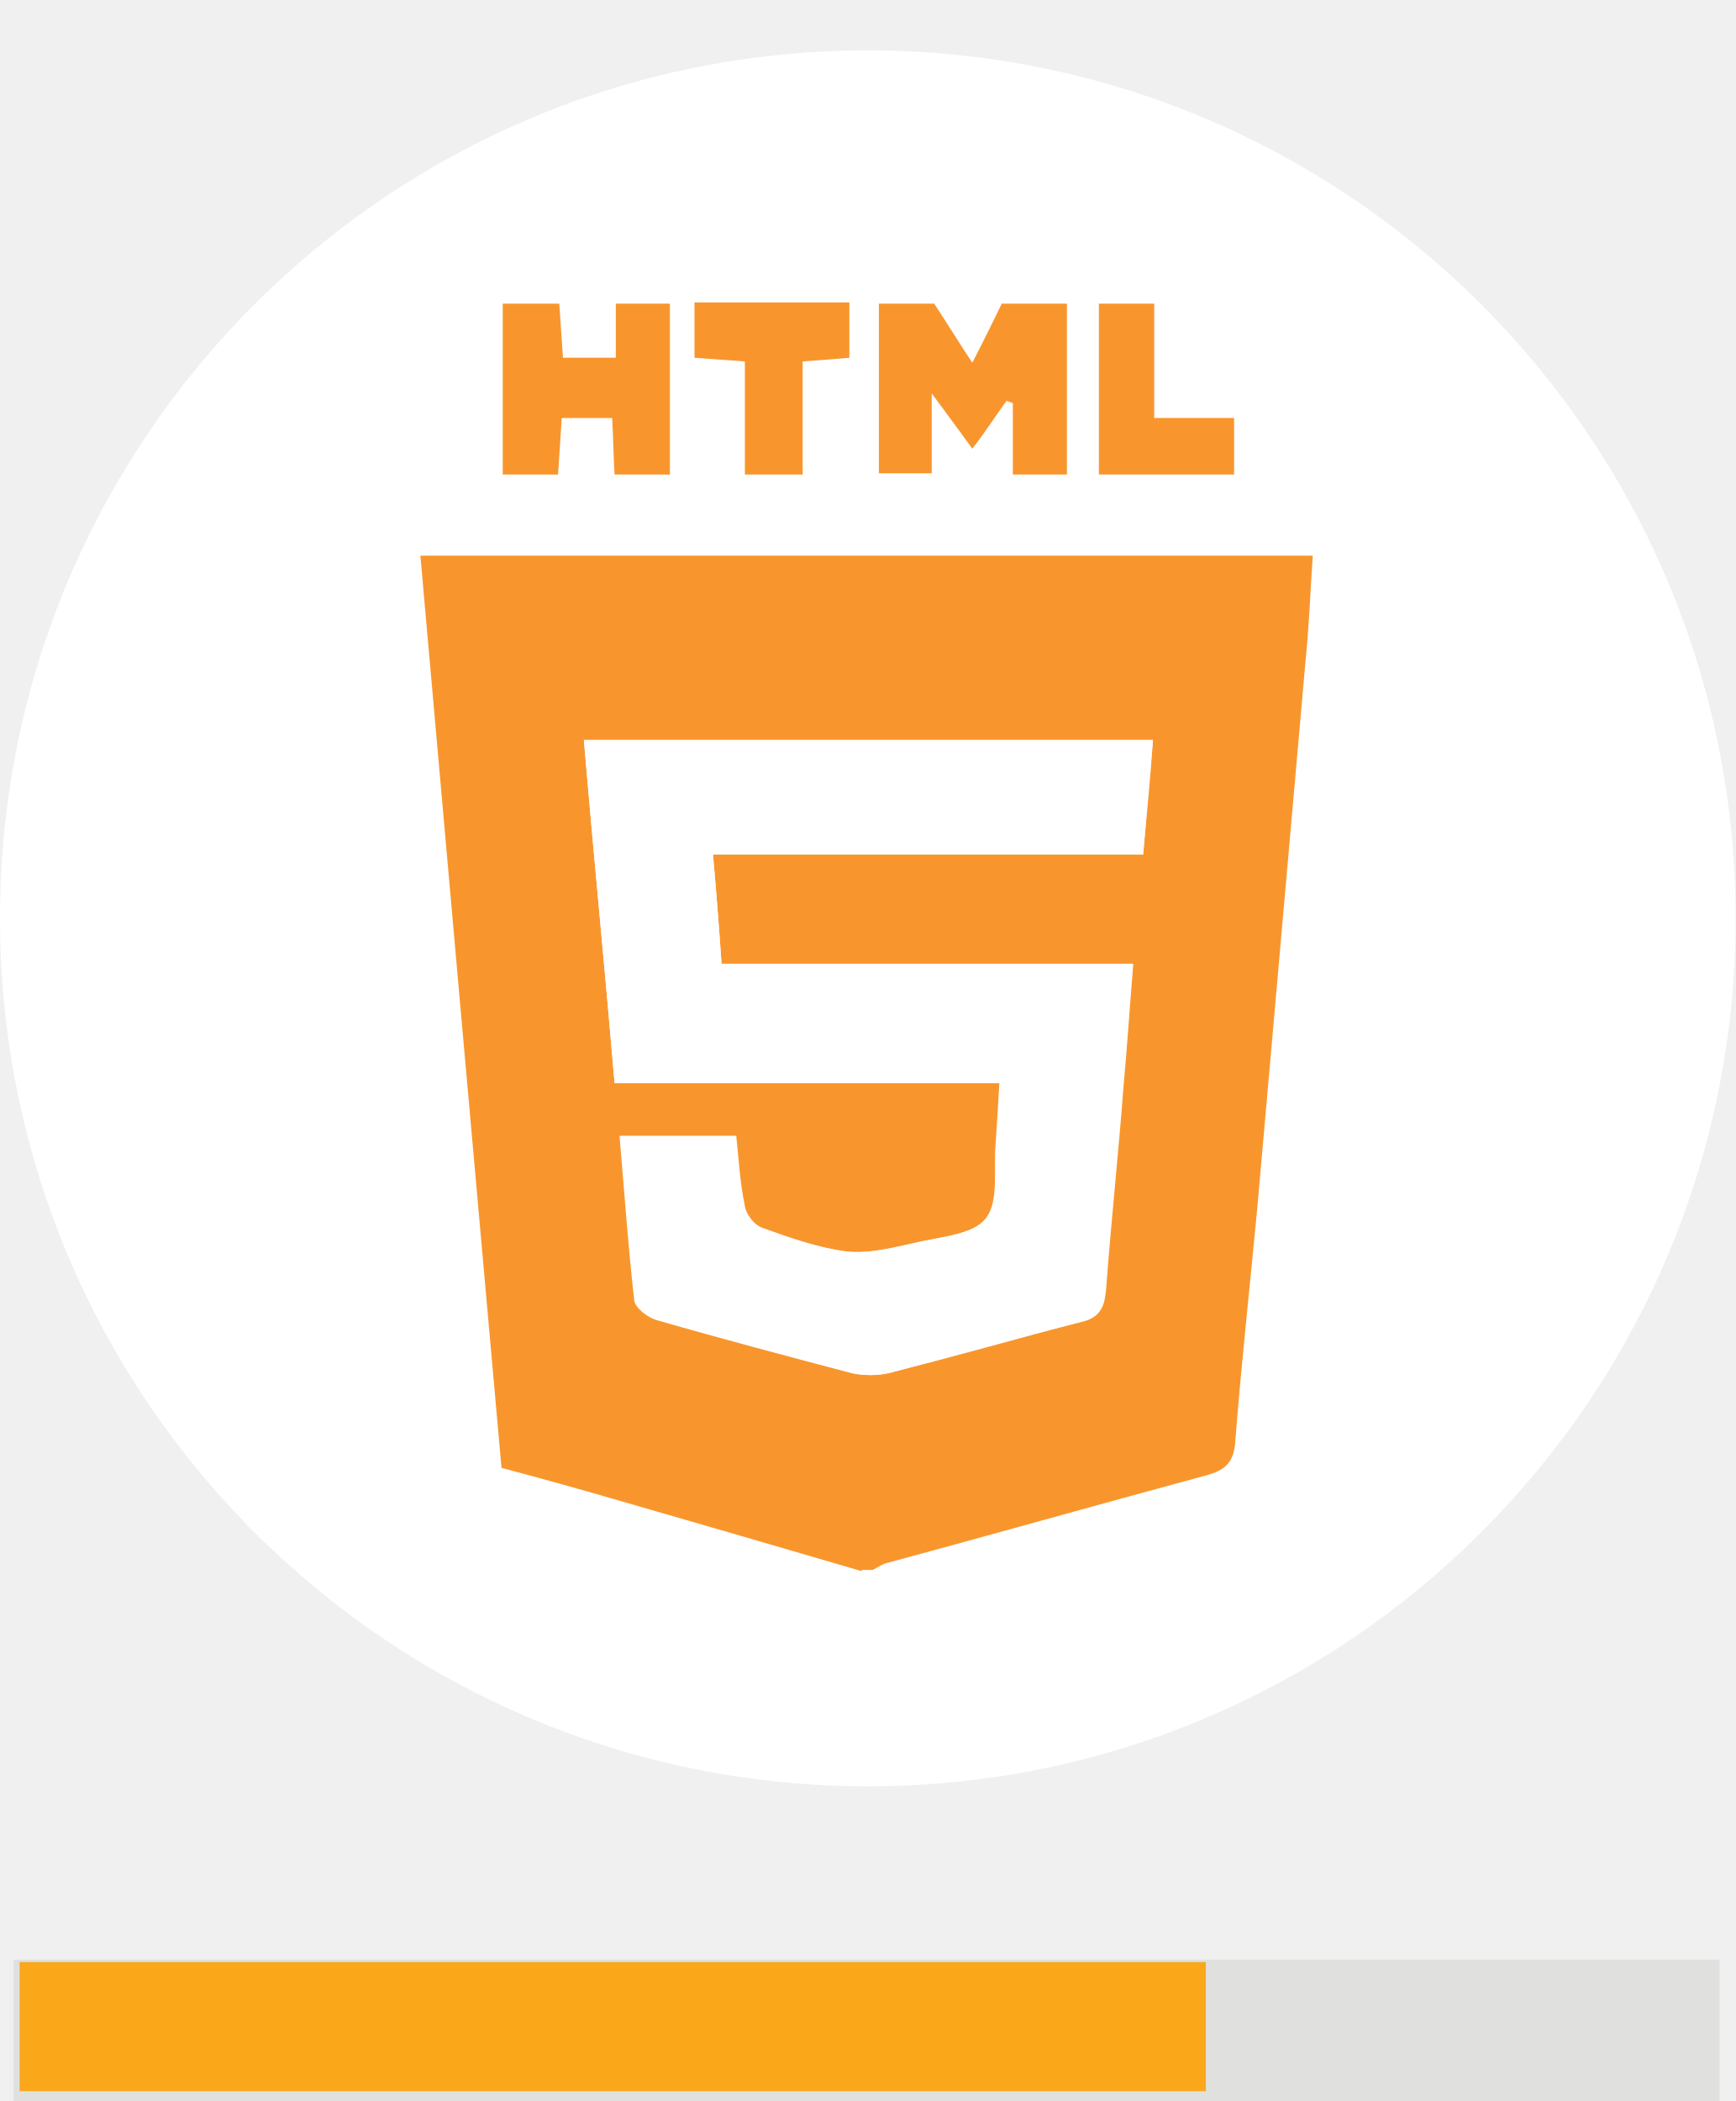
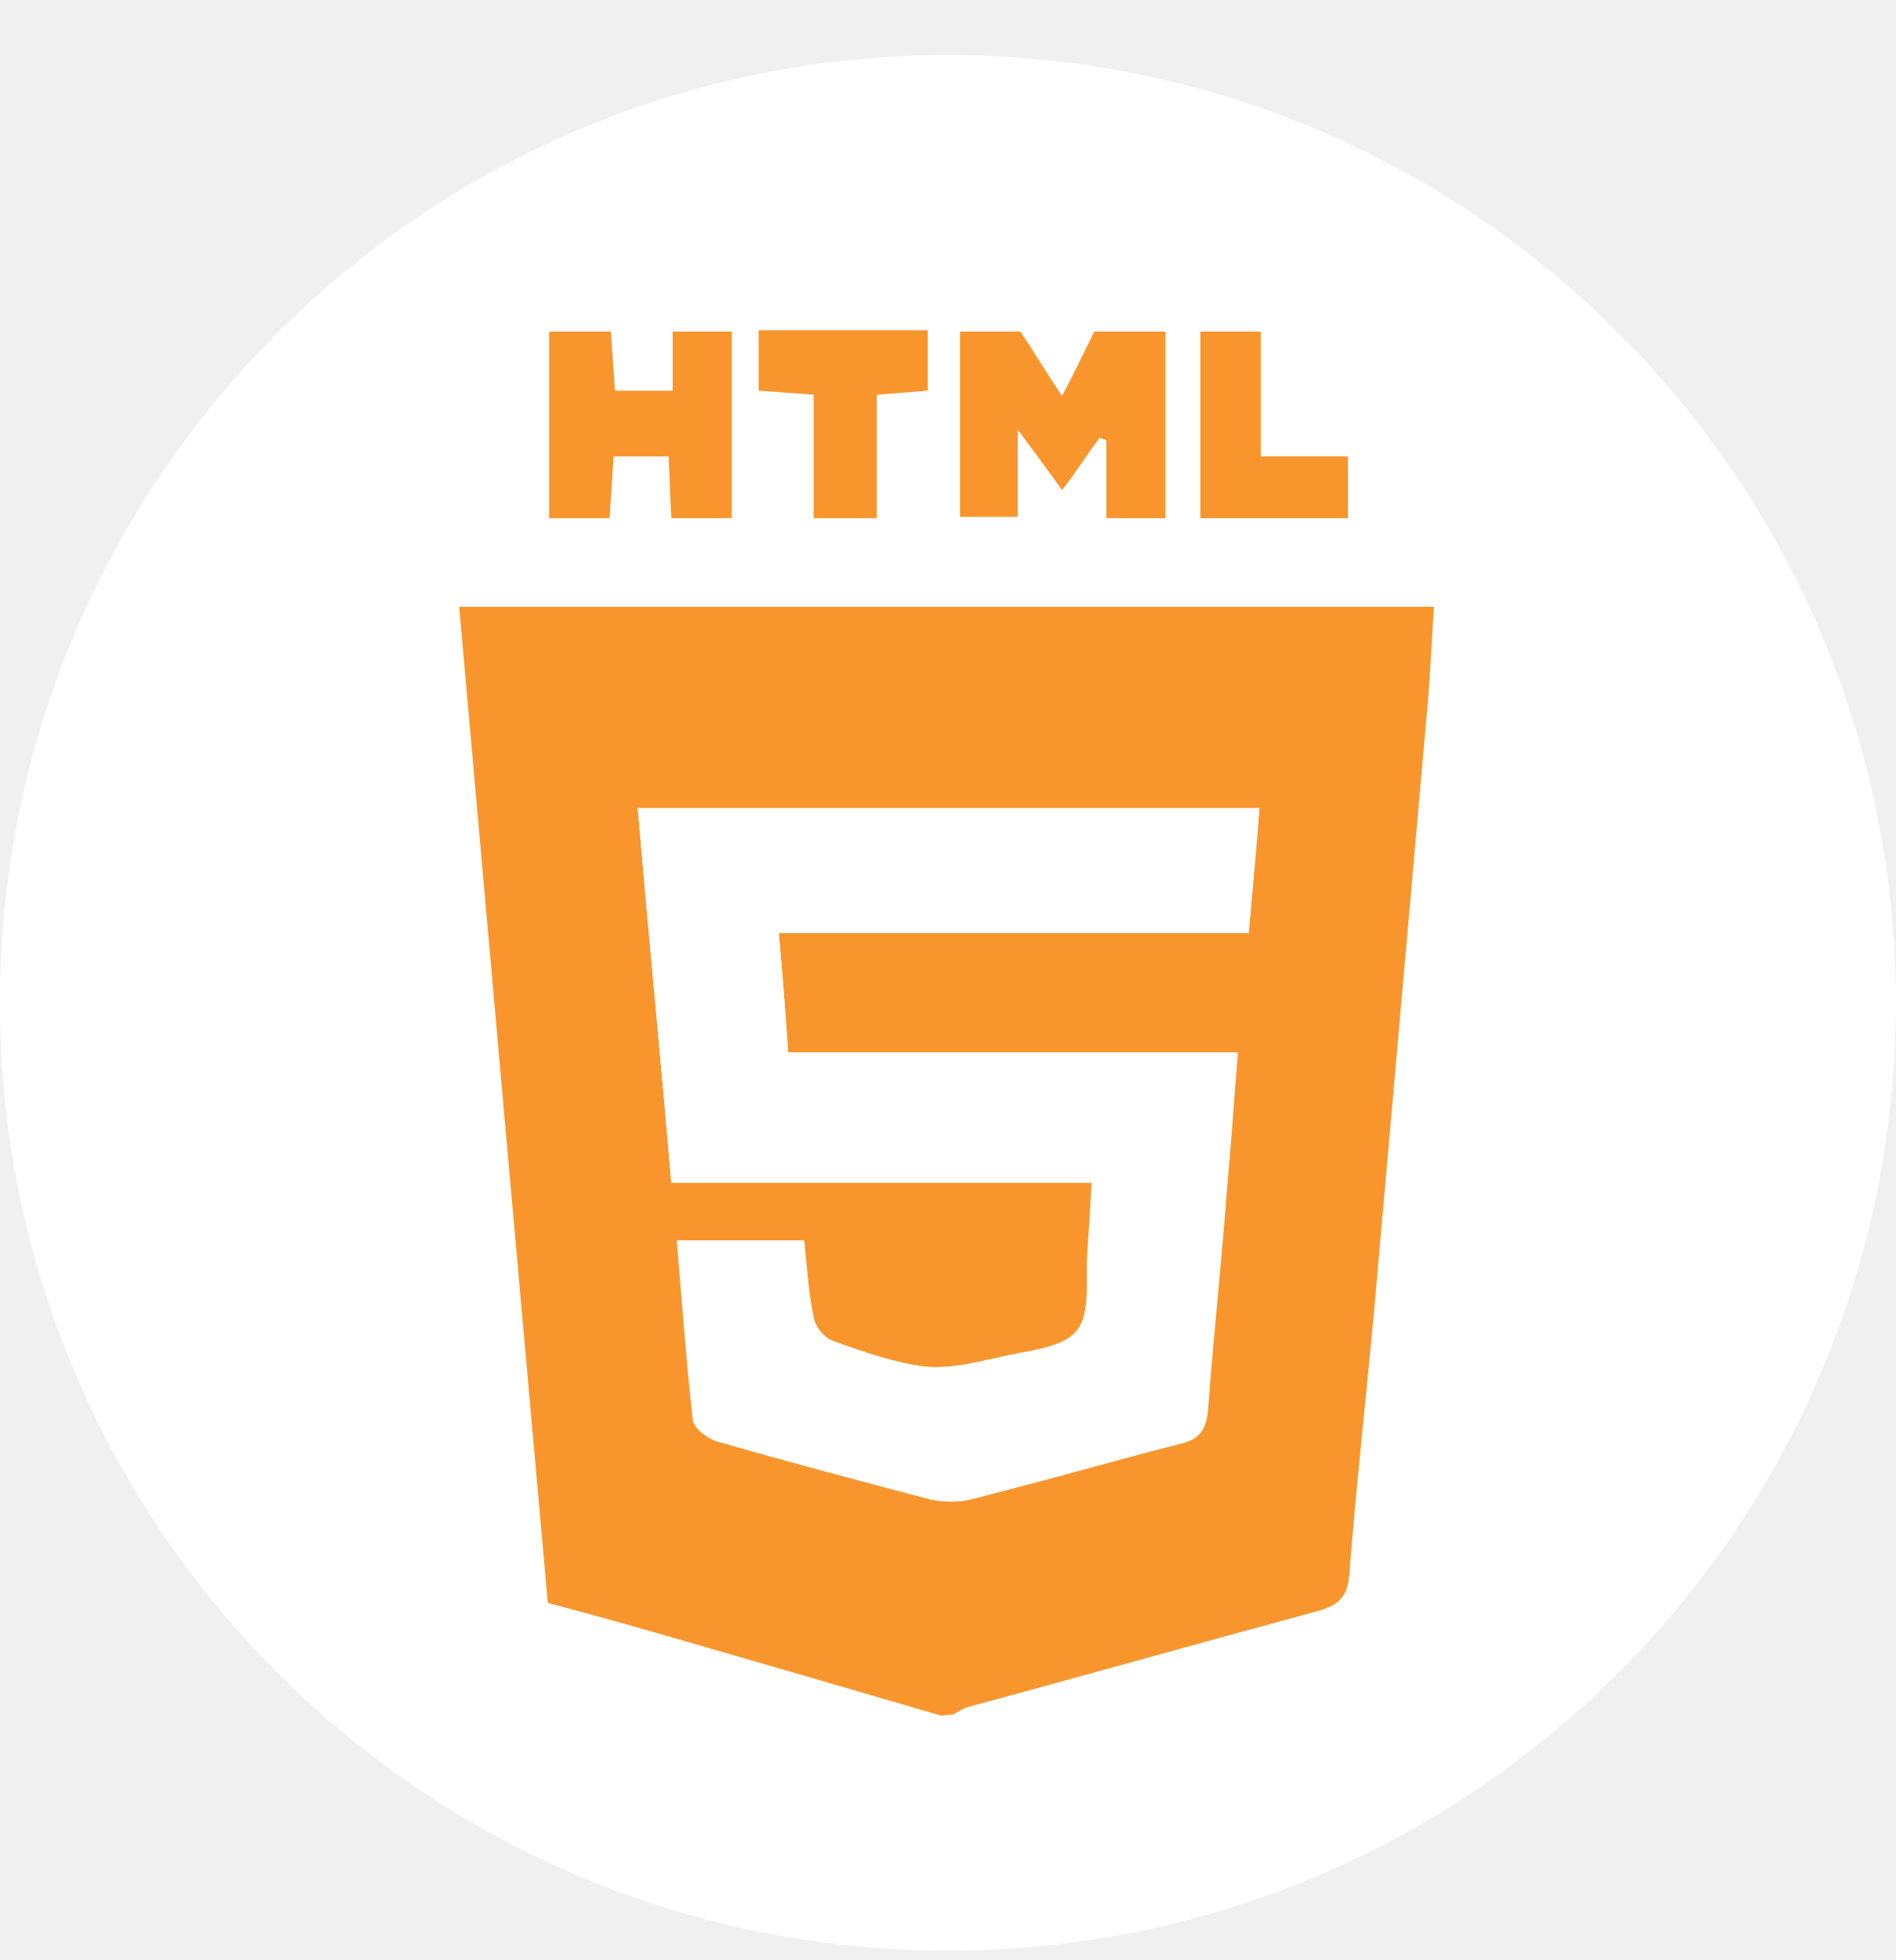
- <svg xmlns="http://www.w3.org/2000/svg" xmlns:xlink="http://www.w3.org/1999/xlink" version="1.1" id="Layer_1" x="0px" y="0px" viewBox="0 0 141.2 170.9" style="enable-background:new 0 0 141.2 170.9;" xml:space="preserve">
+ <svg xmlns="http://www.w3.org/2000/svg" version="1.1" id="Layer_1" x="0px" y="0px" viewBox="0 0 141.2 146" style="enable-background:new 0 0 141.2 146;" xml:space="preserve">
  <style type="text/css">
	.st0{fill:none;stroke:#EFA492;stroke-miterlimit:10;}
- 	.st1{opacity:0.4;}
- 	.st2{clip-path:url(#XMLID_70_);fill:#C9C9C3;}
- 	.st3{clip-path:url(#XMLID_70_);fill:none;stroke:#C9C9C3;stroke-miterlimit:10;}
- 	.st4{fill:#FAA71A;}
- 	.st5{fill:#FFFFFF;}
- 	.st6{fill:#F8962D;}
+ 	.st1{fill:#FFFFFF;}
+ 	.st2{fill:#F8962D;}
</style>
  <path id="XMLID_68_" class="st0" d="M-27.3,158.2c-0.3,0-0.6,0.1-0.7,0.5" />
-   <g id="XMLID_64_" class="st1">
-     <g id="XMLID_65_">
-       <defs>
-         <rect id="XMLID_66_" x="1" y="159.4" width="139.1" height="11.5" />
-       </defs>
-       <clipPath id="XMLID_70_">
-         <use xlink:href="#XMLID_66_" style="overflow:visible;" />
-       </clipPath>
-       <rect id="XMLID_69_" x="1.6" y="159.9" class="st2" width="137.8" height="10.5" />
-       <rect id="XMLID_67_" x="1.6" y="159.9" class="st3" width="137.8" height="10.5" />
-     </g>
-   </g>
-   <rect id="XMLID_63_" x="1.6" y="159.6" class="st4" width="96.5" height="10.5" />
-   <circle id="XMLID_23_" class="st5" cx="70.6" cy="74.7" r="70.6" />
-   <path id="XMLID_20_" class="st6" d="M70.1,127.8c-6.5-1.9-13-3.8-19.6-5.7c-3.1-0.9-6.3-1.8-9.7-2.7c-2.2-24.6-4.4-49.3-6.6-74.2  h72.6c-0.2,2.9-0.3,5.8-0.6,8.7c-1.3,14.7-2.6,29.5-3.9,44.2c-0.6,6.4-1.3,12.7-1.8,19.1c-0.1,2-1.1,2.5-2.7,2.9  c-8.5,2.3-17,4.7-25.5,7c-0.5,0.1-0.9,0.4-1.3,0.6H70.1z M58,69.5h35c0.3-3.4,0.6-6.3,0.8-9.3H47.5c0.8,9.4,1.7,18.5,2.5,27.9h31.4  c-0.1,1.9-0.2,3.4-0.3,4.9c-0.2,2.1,0.3,4.7-0.8,6.1c-1.1,1.3-3.7,1.5-5.8,2c-1.8,0.4-3.8,0.9-5.6,0.7c-2.3-0.3-4.6-1.1-6.8-1.9  c-0.7-0.2-1.4-1.1-1.5-1.8c-0.4-1.9-0.5-3.8-0.7-5.7h-9.4c0.4,4.6,0.7,9,1.2,13.4c0.1,0.6,1.1,1.4,1.9,1.6  c5.2,1.5,10.5,2.9,15.8,4.3c0.9,0.2,2,0.2,2.9,0c5.3-1.4,10.5-2.9,15.8-4.2c1.6-0.4,1.8-1.5,1.9-2.8c0.4-5.4,1-10.9,1.4-16.3  c0.3-3.2,0.5-6.4,0.8-10H58.7C58.5,75.5,58.3,72.8,58,69.5" />
-   <path id="XMLID_19_" class="st6" d="M86.8,24.7v13.9h-4.4v-5.8c-0.2-0.1-0.3-0.1-0.5-0.2c-0.9,1.2-1.7,2.5-2.8,3.9  c-1-1.4-1.9-2.6-3.3-4.5v6.5h-4.3V24.7h4.5c1,1.5,1.9,3,3.1,4.8c1-1.9,1.7-3.4,2.4-4.8H86.8z" />
-   <path id="XMLID_18_" class="st6" d="M54.5,24.7v13.9H50c-0.1-1.5-0.1-2.9-0.2-4.6h-4.1c-0.1,1.5-0.2,3-0.3,4.6h-4.5V24.7h4.6  c0.1,1.5,0.2,2.9,0.3,4.4h4.3v-4.4H54.5z" />
-   <path id="XMLID_17_" class="st6" d="M69.1,24.7v4.4c-1.2,0.1-2.3,0.2-3.8,0.3v9.2h-4.7v-9.2c-1.5-0.1-2.6-0.2-4.1-0.3v-4.5H69.1z" />
-   <polygon id="XMLID_16_" class="st6" points="93.9,24.7 93.9,34 100.4,34 100.4,38.6 89.4,38.6 89.4,24.7 " />
-   <path id="XMLID_15_" class="st5" d="M58,69.5c0.3,3.3,0.5,6,0.7,8.9h33.4c-0.3,3.5-0.5,6.8-0.8,10c-0.5,5.4-1,10.9-1.4,16.3  c-0.1,1.4-0.3,2.4-1.9,2.8c-5.3,1.4-10.5,2.9-15.8,4.2c-0.9,0.2-2,0.2-2.9,0c-5.3-1.4-10.6-2.8-15.8-4.3c-0.8-0.2-1.8-1-1.9-1.6  c-0.5-4.4-0.8-8.8-1.2-13.4h9.4c0.2,1.9,0.3,3.8,0.7,5.7c0.1,0.7,0.9,1.6,1.5,1.8c2.2,0.8,4.5,1.6,6.8,1.9c1.8,0.2,3.8-0.3,5.6-0.7  c2-0.5,4.7-0.6,5.8-2c1.1-1.4,0.6-4,0.8-6.1c0.1-1.5,0.2-3,0.3-4.9H50c-0.8-9.4-1.7-18.5-2.5-27.9h46.3c-0.3,2.9-0.5,5.9-0.8,9.3H58  z" />
+   <circle id="XMLID_23_" class="st1" cx="70.6" cy="74.7" r="70.6" />
+   <path id="XMLID_20_" class="st2" d="M70.1,127.8c-6.5-1.9-13-3.8-19.6-5.7c-3.1-0.9-6.3-1.8-9.7-2.7c-2.2-24.6-4.4-49.3-6.6-74.2  h72.6c-0.2,2.9-0.3,5.8-0.6,8.7c-1.3,14.7-2.6,29.5-3.9,44.2c-0.6,6.4-1.3,12.7-1.8,19.1c-0.1,2-1.1,2.5-2.7,2.9  c-8.5,2.3-17,4.7-25.5,7c-0.5,0.1-0.9,0.4-1.3,0.6L70.1,127.8L70.1,127.8z M58,69.5h35c0.3-3.4,0.6-6.3,0.8-9.3H47.5  c0.8,9.4,1.7,18.5,2.5,27.9h31.4c-0.1,1.9-0.2,3.4-0.3,4.9c-0.2,2.1,0.3,4.7-0.8,6.1c-1.1,1.3-3.7,1.5-5.8,2  c-1.8,0.4-3.8,0.9-5.6,0.7c-2.3-0.3-4.6-1.1-6.8-1.9c-0.7-0.2-1.4-1.1-1.5-1.8c-0.4-1.9-0.5-3.8-0.7-5.7h-9.4  c0.4,4.6,0.7,9,1.2,13.4c0.1,0.6,1.1,1.4,1.9,1.6c5.2,1.5,10.5,2.9,15.8,4.3c0.9,0.2,2,0.2,2.9,0c5.3-1.4,10.5-2.9,15.8-4.2  c1.6-0.4,1.8-1.5,1.9-2.8c0.4-5.4,1-10.9,1.4-16.3c0.3-3.2,0.5-6.4,0.8-10H58.7C58.5,75.5,58.3,72.8,58,69.5" />
+   <path id="XMLID_19_" class="st2" d="M86.8,24.7v13.9h-4.4v-5.8c-0.2-0.1-0.3-0.1-0.5-0.2c-0.9,1.2-1.7,2.5-2.8,3.9  c-1-1.4-1.9-2.6-3.3-4.5v6.5h-4.3V24.7H76c1,1.5,1.9,3,3.1,4.8c1-1.9,1.7-3.4,2.4-4.8H86.8z" />
+   <path id="XMLID_18_" class="st2" d="M54.5,24.7v13.9H50c-0.1-1.5-0.1-2.9-0.2-4.6h-4.1c-0.1,1.5-0.2,3-0.3,4.6h-4.5V24.7h4.6  c0.1,1.5,0.2,2.9,0.3,4.4h4.3v-4.4H54.5z" />
+   <path id="XMLID_17_" class="st2" d="M69.1,24.7v4.4c-1.2,0.1-2.3,0.2-3.8,0.3v9.2h-4.7v-9.2c-1.5-0.1-2.6-0.2-4.1-0.3v-4.5h12.6  V24.7z" />
+   <polygon id="XMLID_16_" class="st2" points="93.9,24.7 93.9,34 100.4,34 100.4,38.6 89.4,38.6 89.4,24.7 " />
+   <path id="XMLID_15_" class="st1" d="M58,69.5c0.3,3.3,0.5,6,0.7,8.9h33.4c-0.3,3.5-0.5,6.8-0.8,10c-0.5,5.4-1,10.9-1.4,16.3  c-0.1,1.4-0.3,2.4-1.9,2.8c-5.3,1.4-10.5,2.9-15.8,4.2c-0.9,0.2-2,0.2-2.9,0c-5.3-1.4-10.6-2.8-15.8-4.3c-0.8-0.2-1.8-1-1.9-1.6  c-0.5-4.4-0.8-8.8-1.2-13.4h9.4c0.2,1.9,0.3,3.8,0.7,5.7c0.1,0.7,0.9,1.6,1.5,1.8c2.2,0.8,4.5,1.6,6.8,1.9c1.8,0.2,3.8-0.3,5.6-0.7  c2-0.5,4.7-0.6,5.8-2c1.1-1.4,0.6-4,0.8-6.1c0.1-1.5,0.2-3,0.3-4.9H50c-0.8-9.4-1.7-18.5-2.5-27.9h46.3c-0.3,2.9-0.5,5.9-0.8,9.3H58  z" />
</svg>
